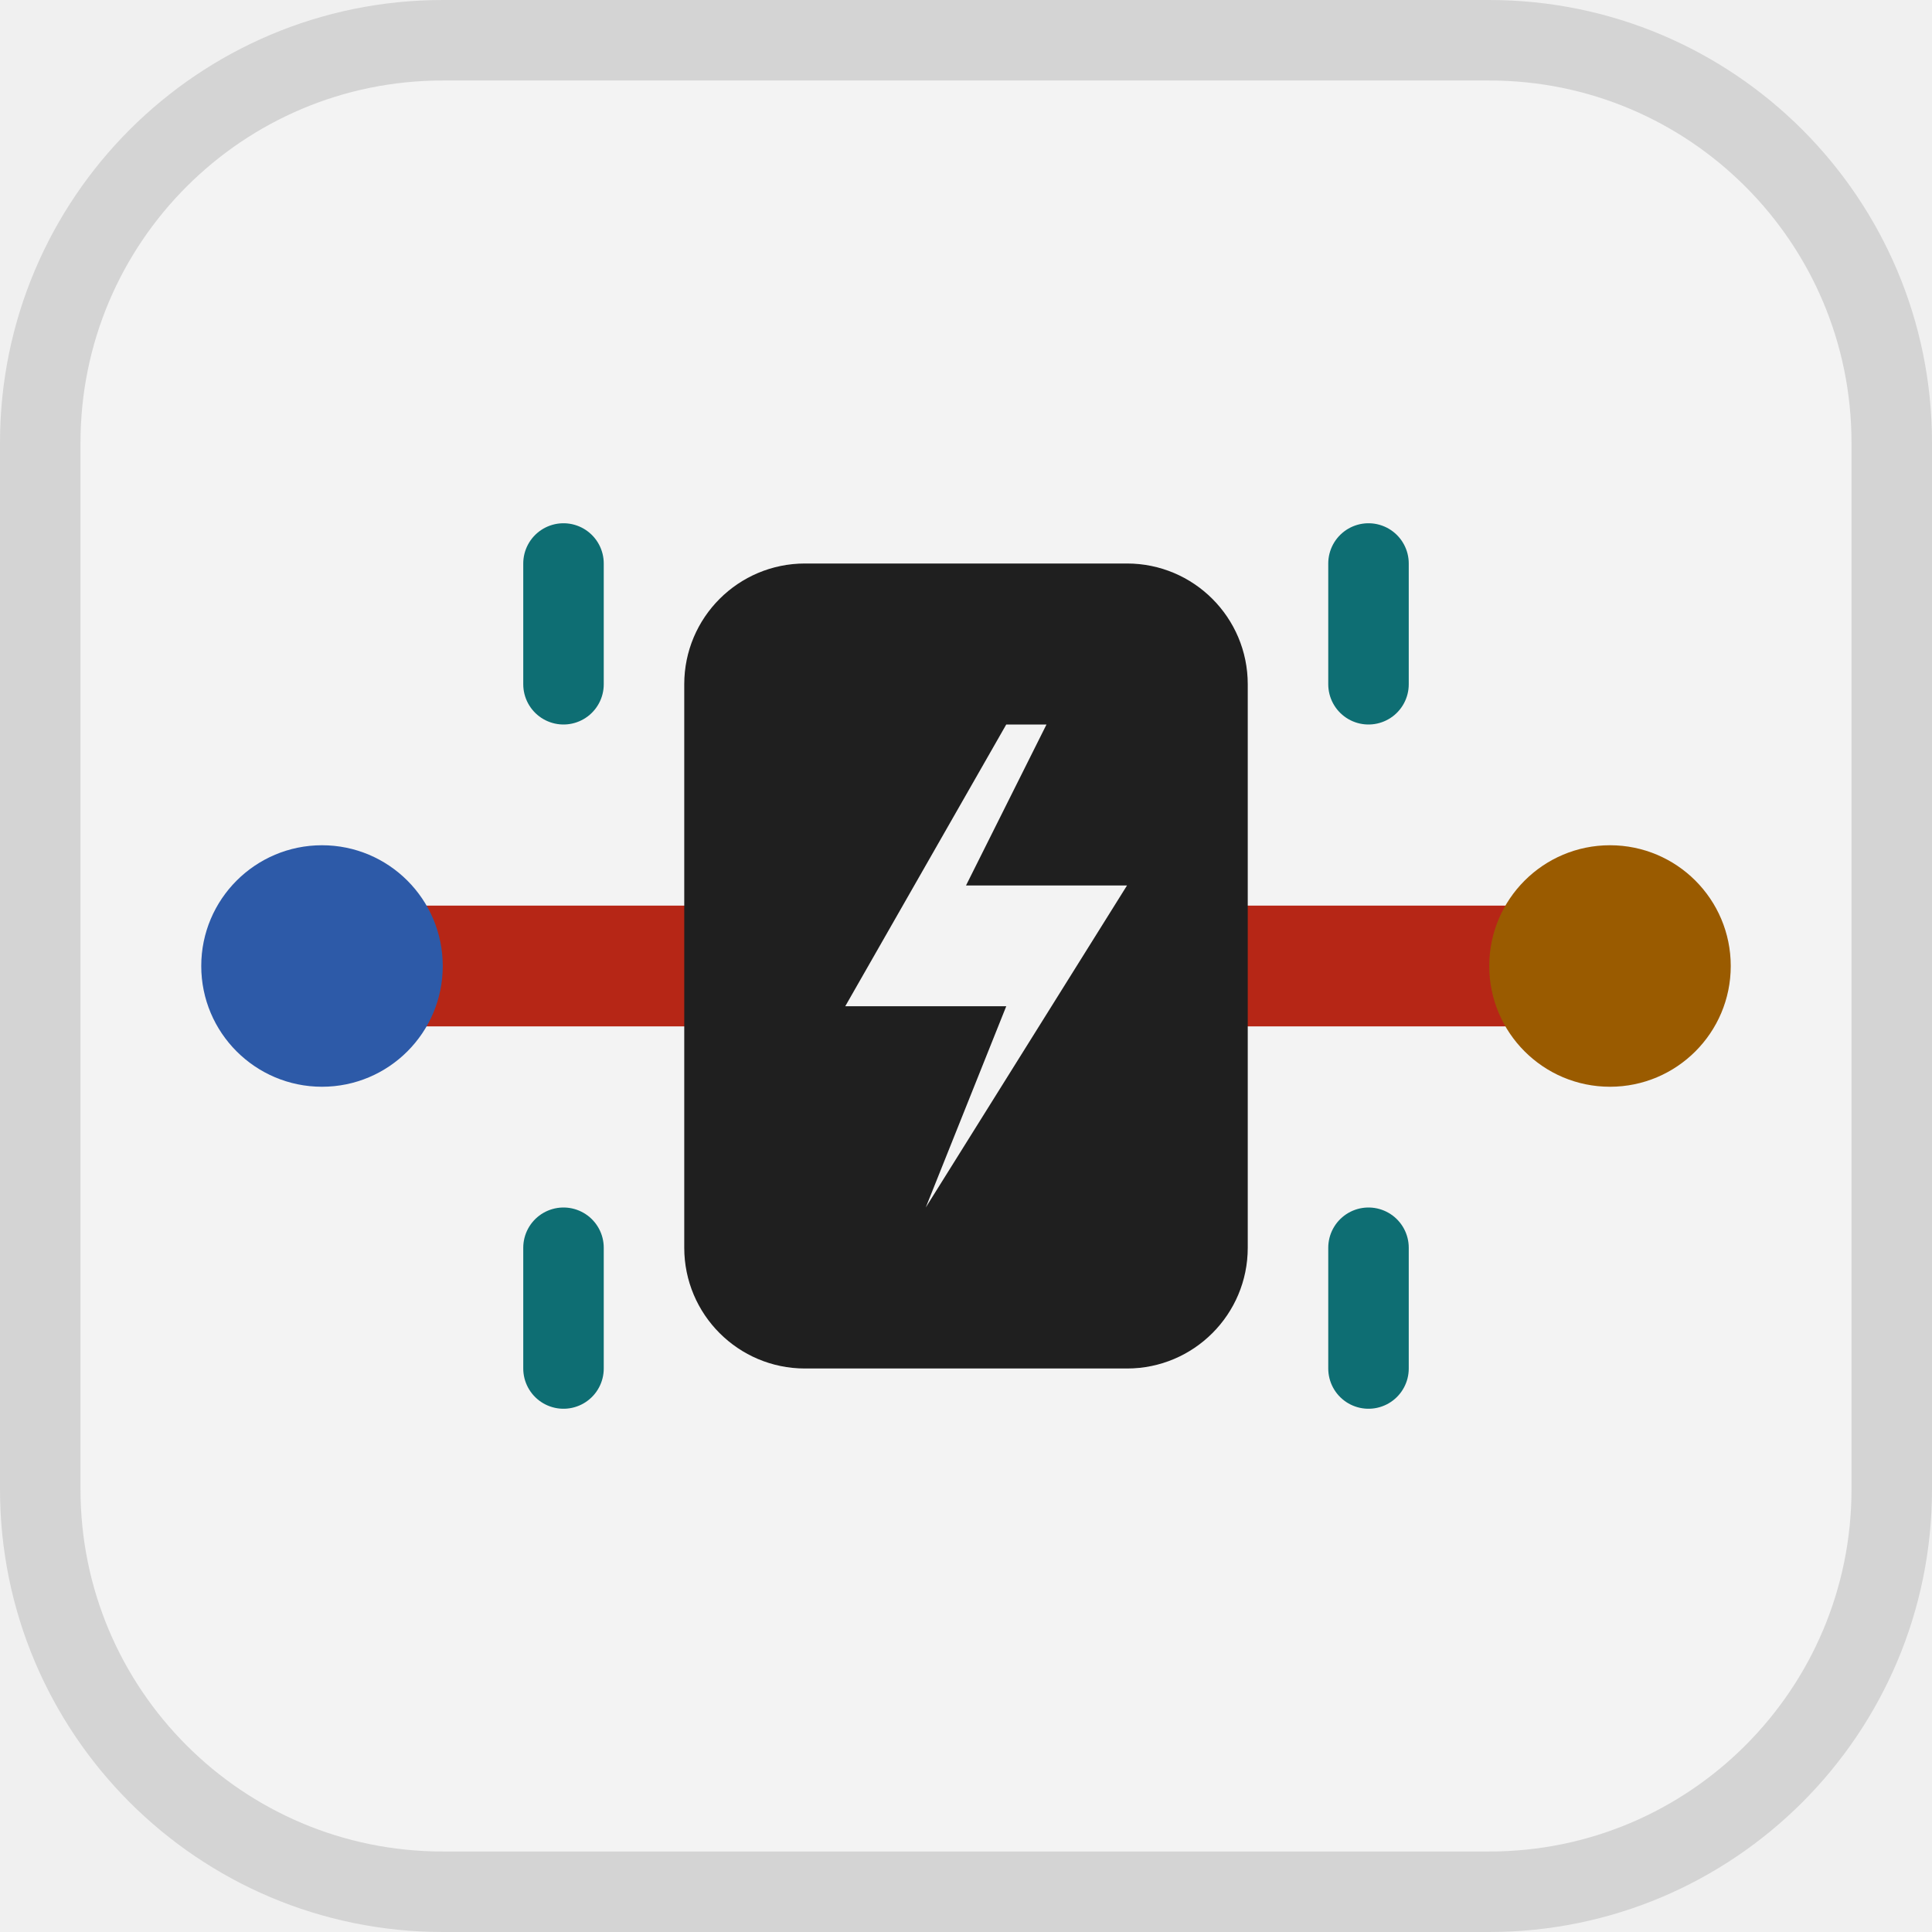
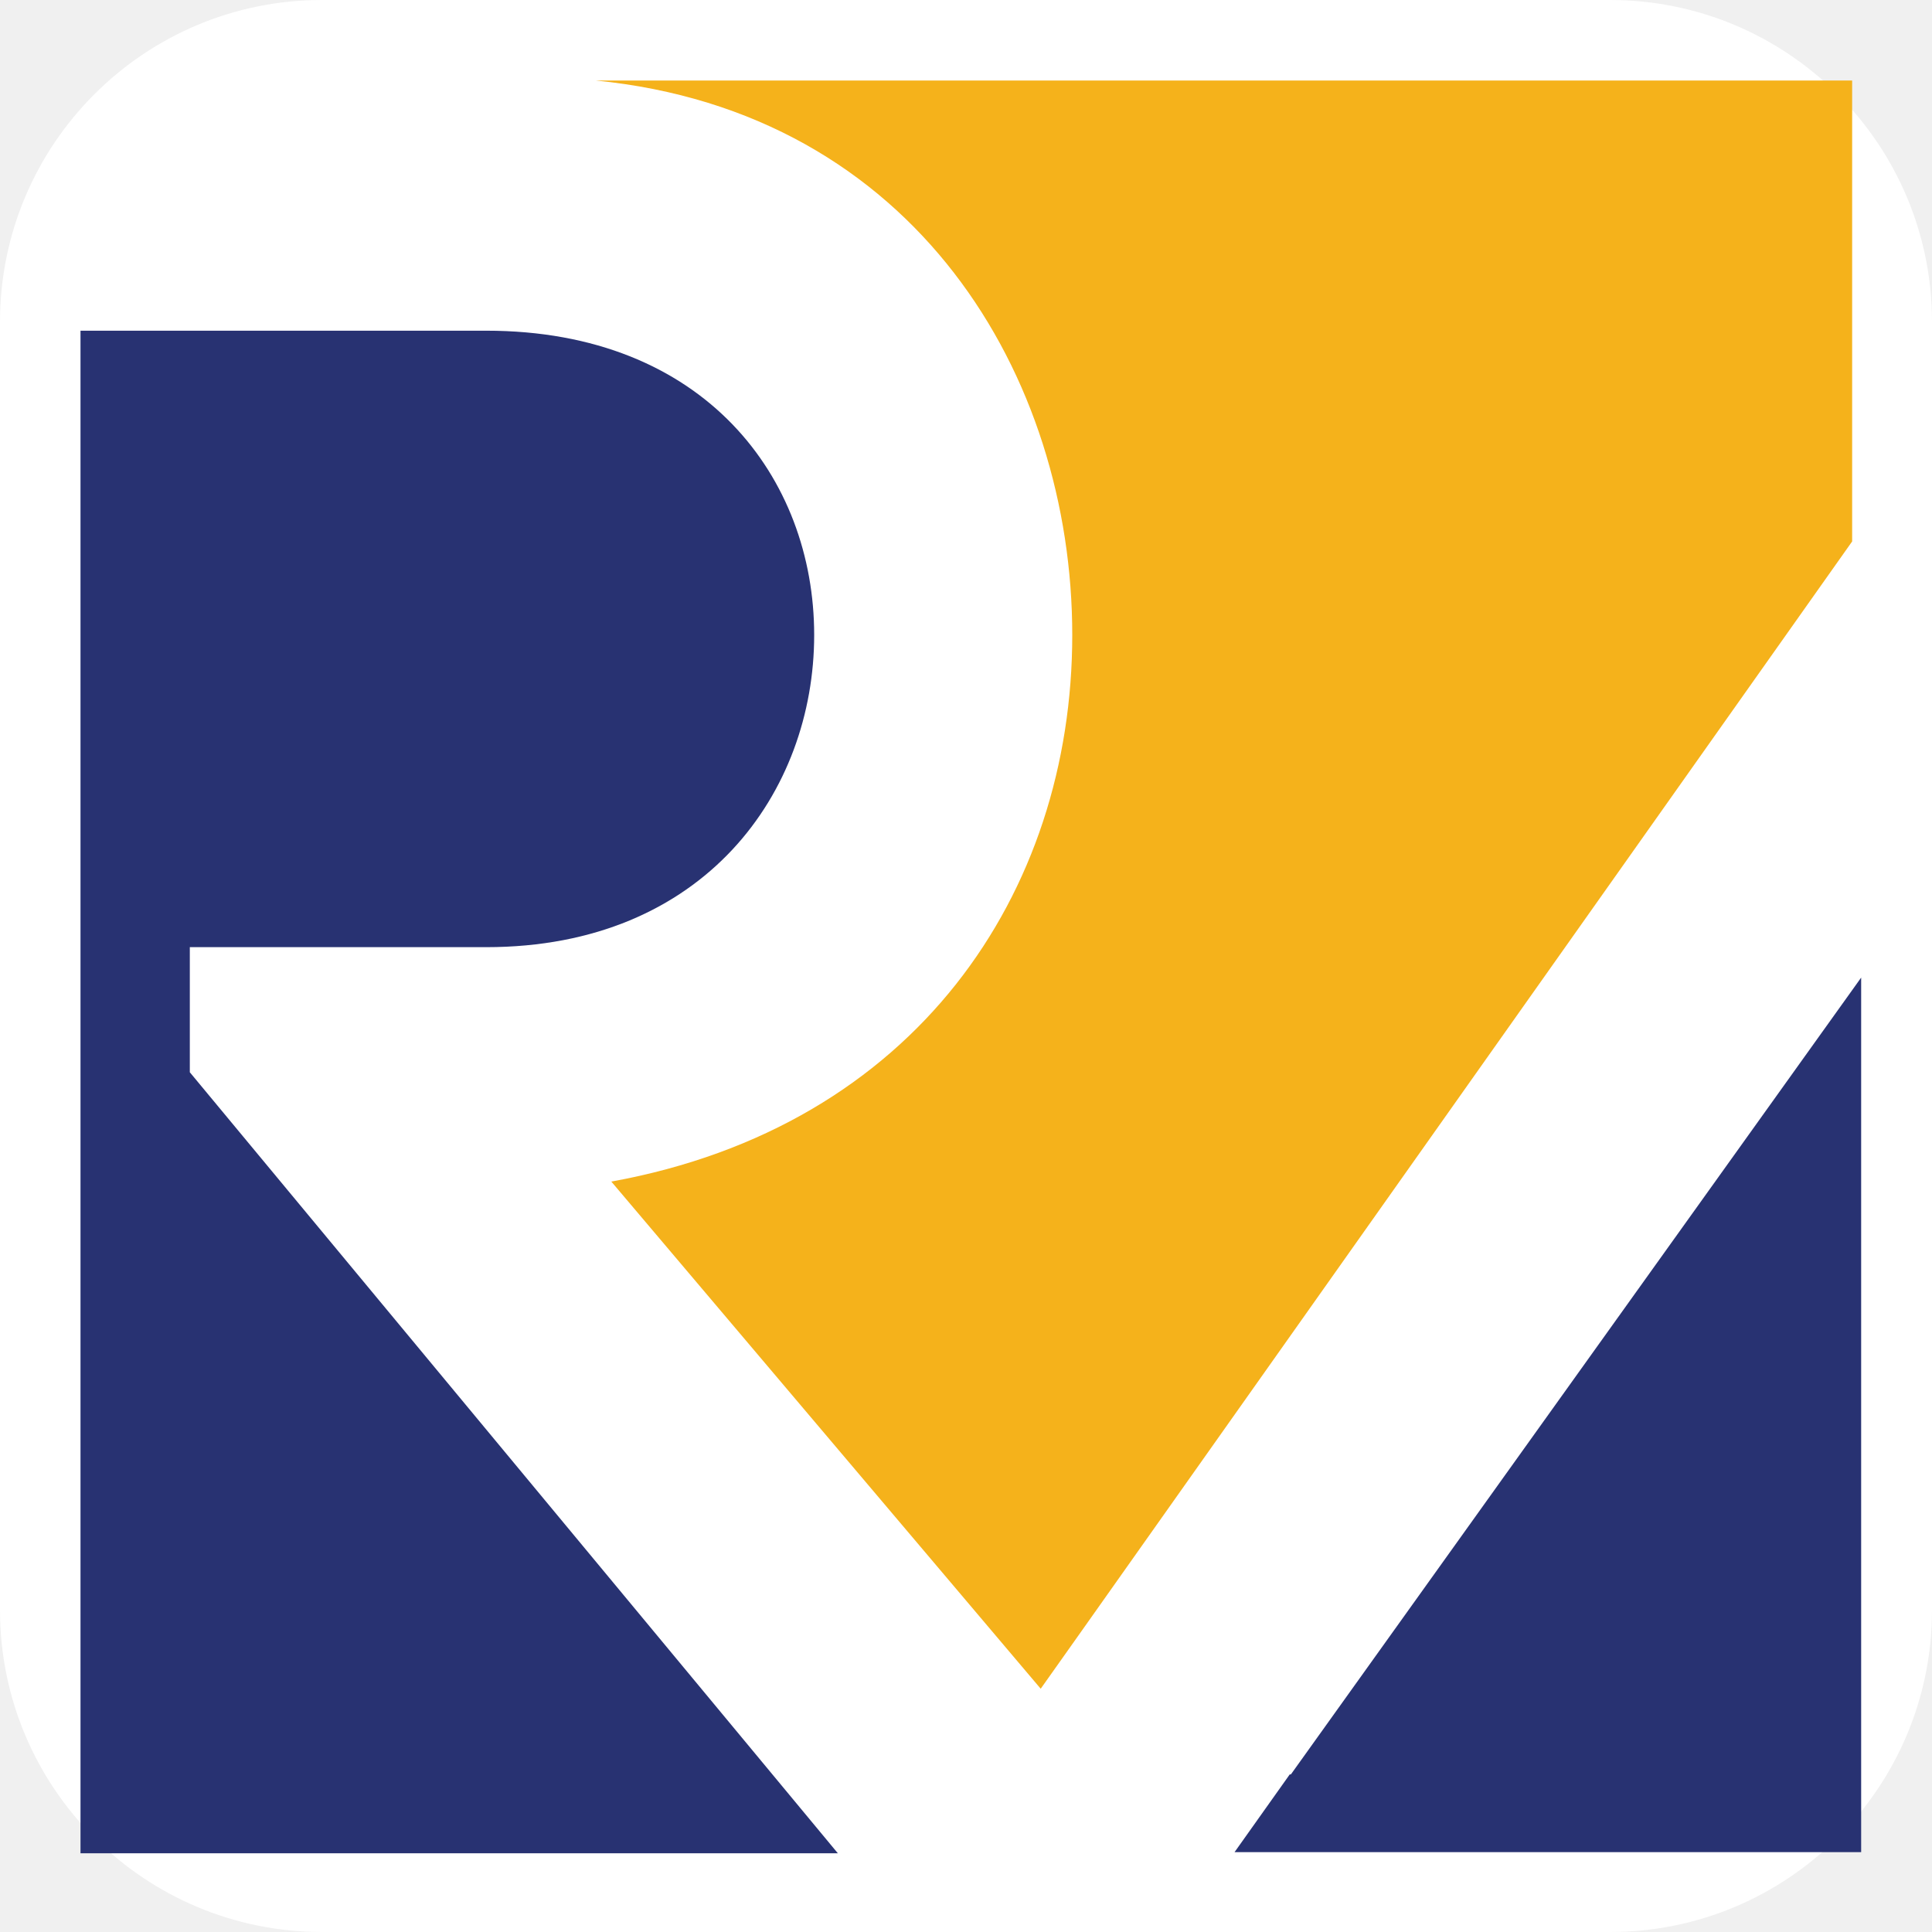
<svg xmlns="http://www.w3.org/2000/svg" viewBox="0 0 48 48">
-   <rect x="1" y="1" width="46" height="46" rx="10" fill="#f3f3f3" stroke="#d4d4d4" stroke-width="2" />
-   <path d="M8 24h9m14 0h9" fill="none" stroke="#b62616" stroke-linecap="round" stroke-width="3" />
-   <path d="M14 17v-3m0 20v-3m20-14v-3m0 20v-3" fill="none" stroke="#0e6e73" stroke-linecap="round" stroke-width="2" />
-   <circle cx="8" cy="24" r="3" fill="#2d5aa8" />
-   <circle cx="40" cy="24" r="3" fill="#9a5b00" />
-   <rect x="17" y="14" width="14" height="20" rx="3" fill="#1f1f1f" />
-   <path d="m25 18-4 7h4l-2 5 5-8h-4l2-4Z" fill="#f3f3f3" />
+   <rect width="48" height="48" rx="8" fill="#fff" />
+   <g transform="translate(2 2) scale(.28)">
+     <path fill="#f5b21b" d="M88 49.2c0 22.9-13.9 43.6-40.9 48.5l38.1 45 3.4-4.8 68.6-97V0H45.7C74.1 2.8 88 26.3 88 49.2z" />
+     <path fill="#283272" d="M9.7 76.9H36c19.4 0 29.1-13.8 29.1-27.7 0-13.9-9.7-27-29.1-27H0v135.1h67.2L9.7 88V76.9zm97.7 73.4L158 79.6v77.6h-55.6l4.9-6.9z" />
+   </g>
</svg>
